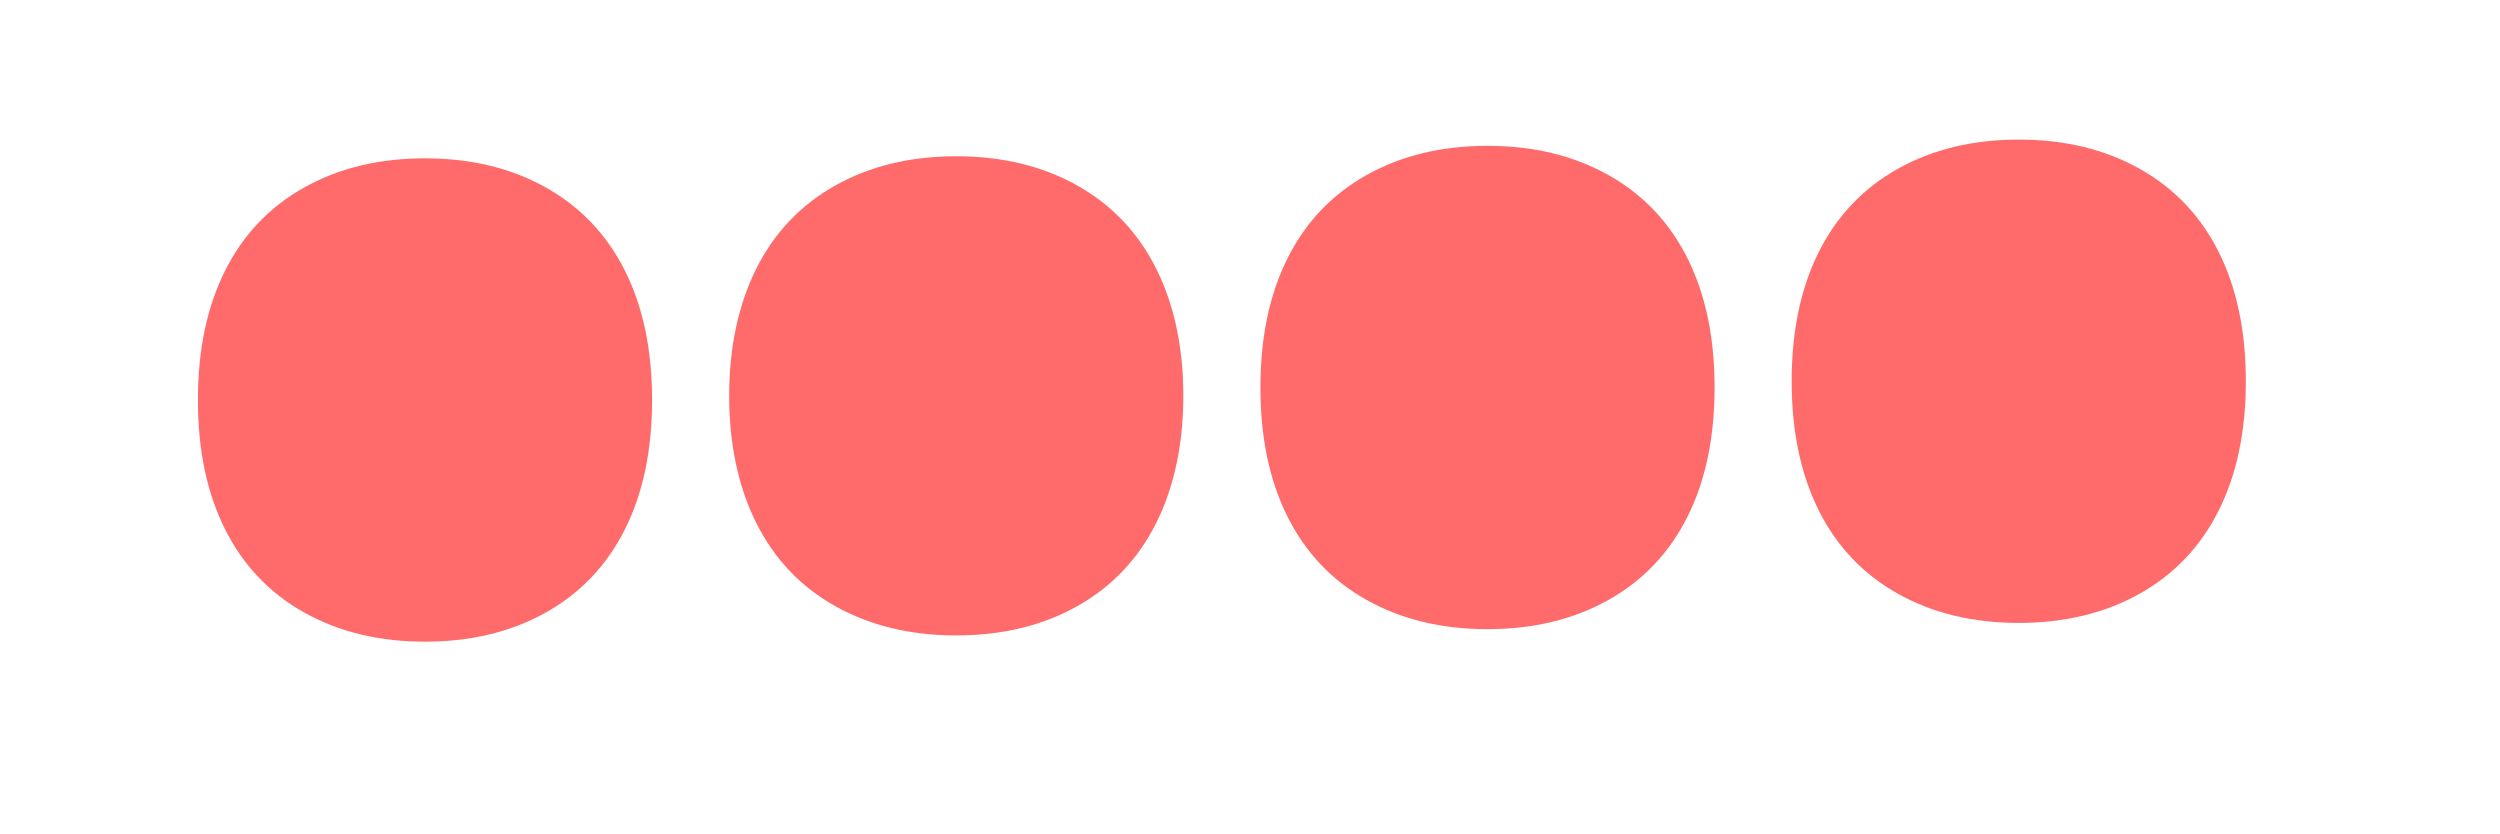
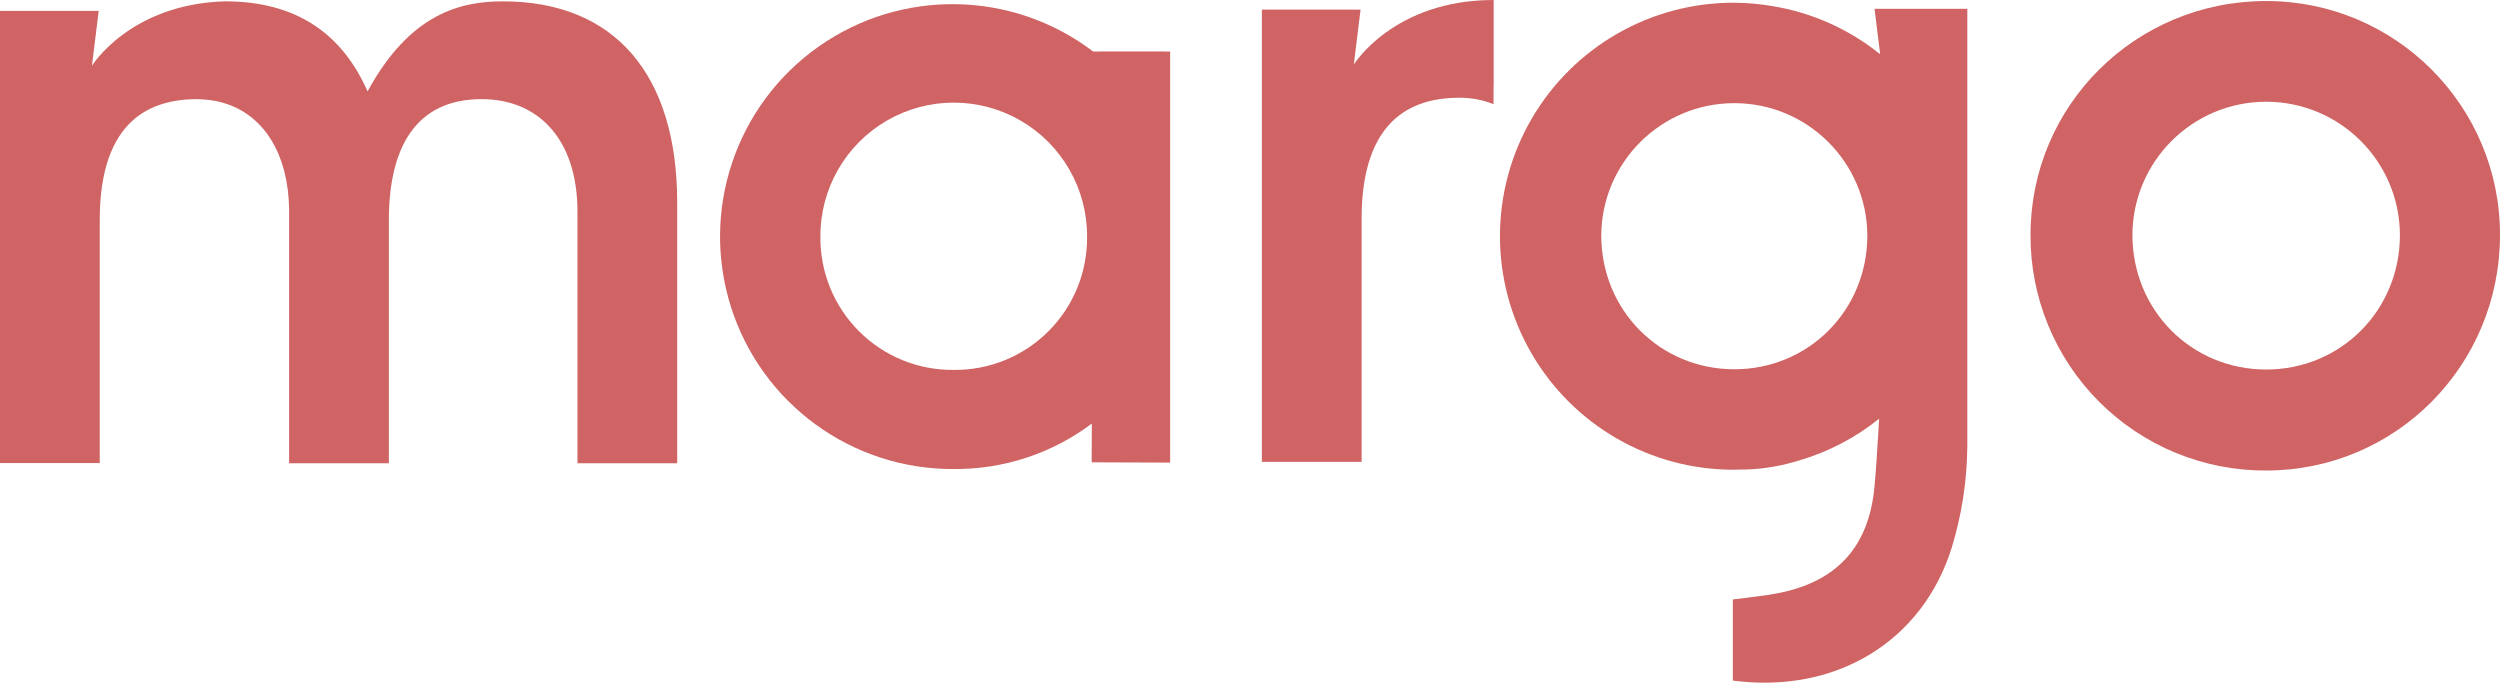
- <svg xmlns="http://www.w3.org/2000/svg" width="120" height="40" viewBox="0 0 120 40" fill="none">
-   <path d="M20.4 30.8C18.2 30.8 16.267 30.333 14.6 29.4C12.933 28.467 11.667 27.133 10.8 25.4C9.933 23.667 9.5 21.6 9.5 19.2C9.5 16.8 9.933 14.733 10.8 13C11.667 11.267 12.933 9.933 14.6 9C16.267 8.067 18.2 7.6 20.4 7.6C22.6 7.6 24.533 8.067 26.2 9C27.867 9.933 29.133 11.267 30 13C30.867 14.733 31.3 16.8 31.3 19.2C31.3 21.6 30.867 23.667 30 25.4C29.133 27.133 27.867 28.467 26.2 29.4C24.533 30.333 22.6 30.8 20.4 30.8Z" fill="#FF6B6B" />
-   <path d="M45.9 30.5C43.7 30.5 41.767 30.033 40.1 29.1C38.433 28.167 37.167 26.833 36.3 25.1C35.433 23.367 35 21.3 35 19C35 16.7 35.433 14.633 36.3 12.9C37.167 11.167 38.433 9.833 40.1 8.9C41.767 7.967 43.7 7.5 45.9 7.5C48.1 7.5 50.033 7.967 51.7 8.9C53.367 9.833 54.633 11.167 55.5 12.9C56.367 14.633 56.8 16.7 56.8 19C56.8 21.3 56.367 23.367 55.5 25.1C54.633 26.833 53.367 28.167 51.7 29.1C50.033 30.033 48.1 30.5 45.9 30.5Z" fill="#FF6B6B" />
-   <path d="M71.4 30.2C69.2 30.2 67.267 29.733 65.6 28.8C63.933 27.867 62.667 26.533 61.8 24.8C60.933 23.067 60.5 21 60.5 18.6C60.5 16.2 60.933 14.133 61.8 12.4C62.667 10.667 63.933 9.333 65.6 8.4C67.267 7.467 69.2 7 71.4 7C73.6 7 75.533 7.467 77.2 8.4C78.867 9.333 80.133 10.667 81 12.4C81.867 14.133 82.3 16.2 82.3 18.6C82.3 21 81.867 23.067 81 24.8C80.133 26.533 78.867 27.867 77.2 28.8C75.533 29.733 73.6 30.2 71.4 30.2Z" fill="#FF6B6B" />
-   <path d="M96.9 29.9C94.7 29.9 92.767 29.433 91.1 28.5C89.433 27.567 88.167 26.233 87.3 24.5C86.433 22.767 86 20.7 86 18.3C86 15.9 86.433 13.833 87.3 12.1C88.167 10.367 89.433 9.033 91.1 8.1C92.767 7.167 94.7 6.7 96.9 6.7C99.1 6.7 101.033 7.167 102.7 8.1C104.367 9.033 105.633 10.367 106.5 12.1C107.367 13.833 107.8 15.9 107.8 18.3C107.8 20.7 107.367 22.767 106.5 24.5C105.633 26.233 104.367 27.567 102.7 28.5C101.033 29.433 99.1 29.9 96.9 29.9Z" fill="#FF6B6B" />
+ <svg xmlns="http://www.w3.org/2000/svg" id="Layer_1" data-name="Layer 1" viewBox="0 0 864 239.894">
+   <g>
+     <path id="fullLogo" d="M404.399,17.801V159.877l-27.117-.095.048-13.386a78.532,78.532,0,0,1-48.004,15.707A80.334,80.334,0,1,1,377.787,17.801S404.445,17.755,404.399,17.801Zm-74.788,110.04A45.585,45.585,0,0,0,375.692,81.76a46.081,46.081,0,1,0-92.161,0A45.585,45.585,0,0,0,329.611,127.841Z" style="fill: #D06363" />
+     <path id="fullLogo-2" data-name="fullLogo" d="M783.189.356A80.789,80.789,0,0,1,864,81.172c0,45.282-36.16,81.441-80.811,81.441a81.056,81.056,0,0,1-81.441-81.441C701.749,36.521,737.908.356,783.189.356Zm0,127.353c25.782,0,46.224-20.437,46.224-46.537a46.225,46.225,0,0,0-92.449,0C736.965,107.272,757.402,127.709,783.189,127.709Z" style="fill: #D06363" />
+     <path id="fullLogo-3" data-name="fullLogo" d="M516.191,0C481.618,0,467.878,22.302,467.878,22.302l2.337-18.979h-34.11V159.617h34.471V75.615c0-30.457,13.639-41.835,33.716-41.835A31.342,31.342,0,0,1,516.16,36.005l.009-6.105h.048V0C516.208,0,516.199,0,516.191,0Z" style="fill: #D06363" />
+     <path id="fullLogo-4" data-name="fullLogo" d="M173.8.464c-14.388,0-32.047,4.014-46.768,31.122C118.327,11.842,102.596.464,77.834.464L77.84.455c-32.924.936-46.066,22.27-46.066,22.27l2.337-18.979H0V160.04H34.471V76.038c0-17.088,4.296-28.166,11.609-34.603,5.717-4.995,13.264-7.171,22.045-7.171.527,0,1.037.052,1.559.075q1.603.07,3.146.286c1.023.143,2.021.33,3.002.567.956.23,1.894.503,2.808.821,12.672,4.431,21.013,17.221,21.278,36.403v87.684H134.39V76.099c0-25.101,9.292-41.835,32.047-41.835,20.083,0,33.135,14.388,33.135,38.824v87.013h34.471V70.072C234.043,25.565,212.285.464,173.8.464Z" style="fill: #D06363" />
+     <path id="fullLogo-5" data-name="fullLogo" d="M679.904,3.041H647.832l1.959,15.706A79.946,79.946,0,0,0,612.529,2.104c-.967-.17-1.954-.317-2.957-.451-1.012-.128-2.018-.265-3.039-.355-2.278-.211-4.612-.354-7.059-.356-.034,0-.065-.005-.099-.005a80.701,80.701,0,1,0,0,161.401c.479,0,.947-.04,1.424-.048a66.935,66.935,0,0,0,19.37-2.692c.434-.116.863-.246,1.294-.369.096-.031.195-.058.29-.09a79.579,79.579,0,0,0,27.68-14.443c-.552,8.8-.93,16.369-1.646,23.824-1.973,20.531-13.032,32.578-33.434,36.515-4.95.956-10.002,1.398-15.485,2.142v28.035c35.534,4.682,65.627-13.473,75.711-46.14a122.654,122.654,0,0,0,5.314-34.291l-.014-.073.025.067ZM553.396,81.327a45.981,45.981,0,0,1,91.96,0c0,25.962-20.334,46.291-45.981,46.291C573.724,127.619,553.396,107.29,553.396,81.327Z" style="fill: #D06363" />
+   </g>
</svg>
